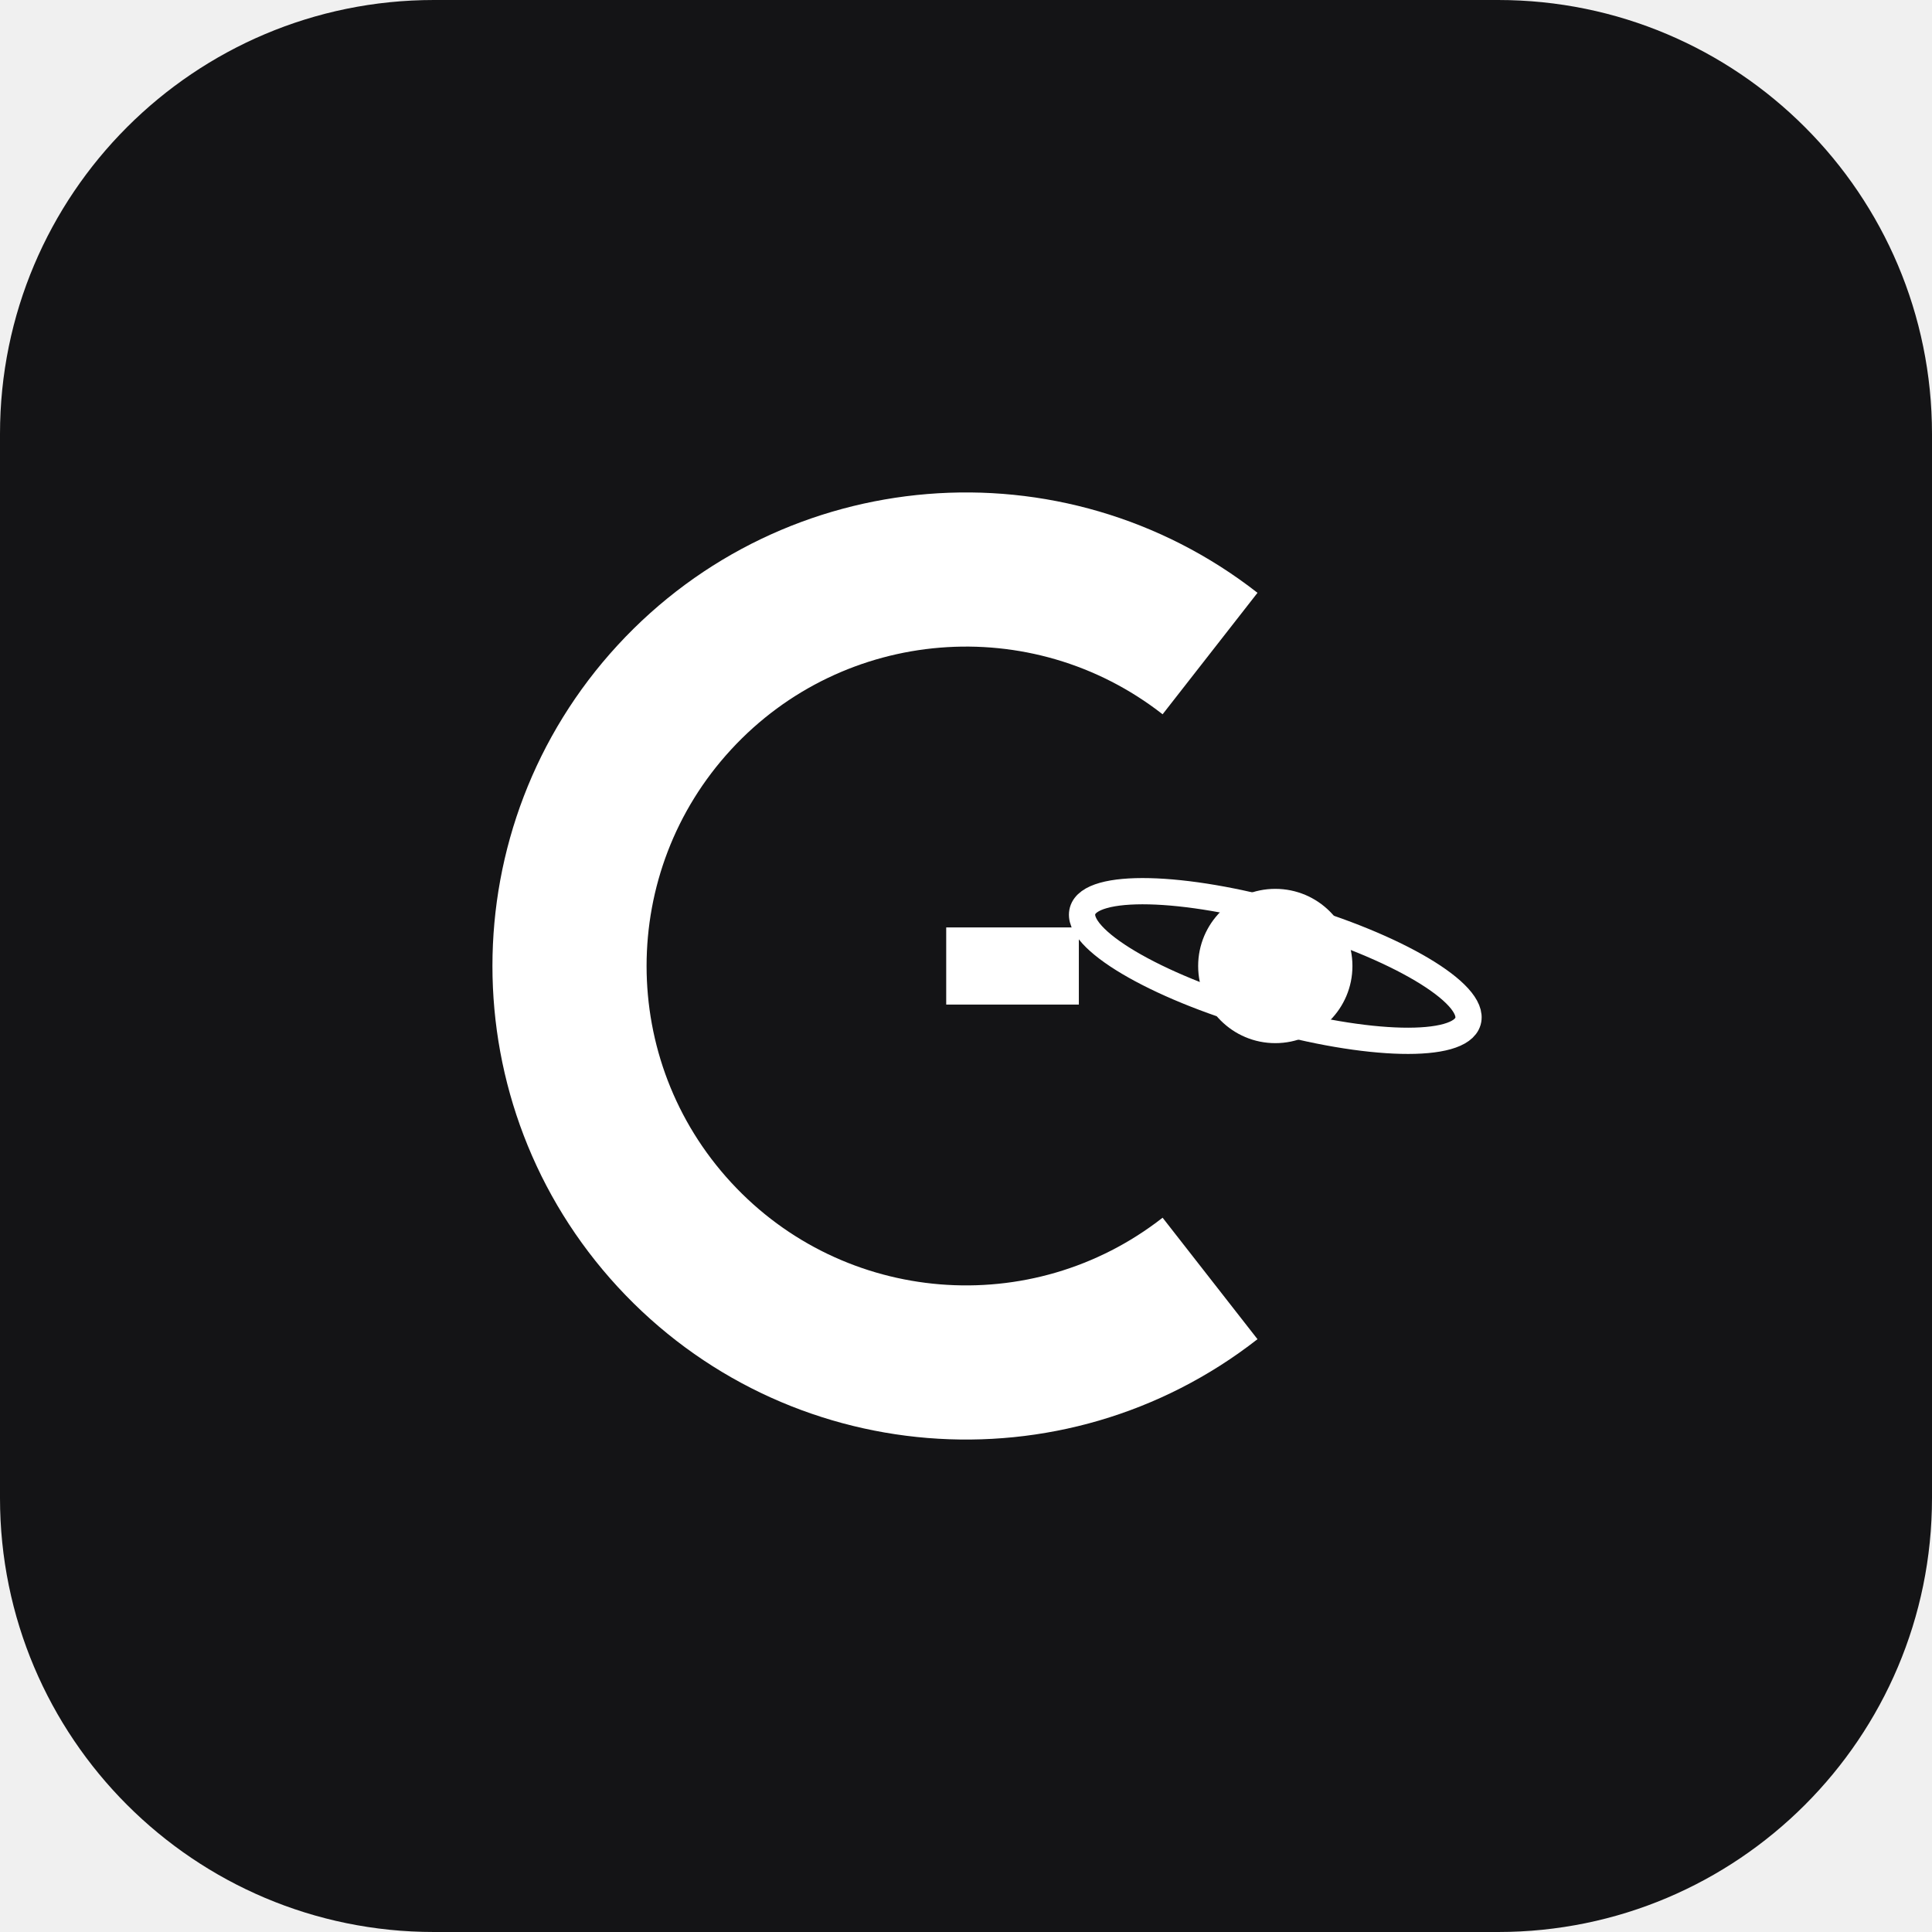
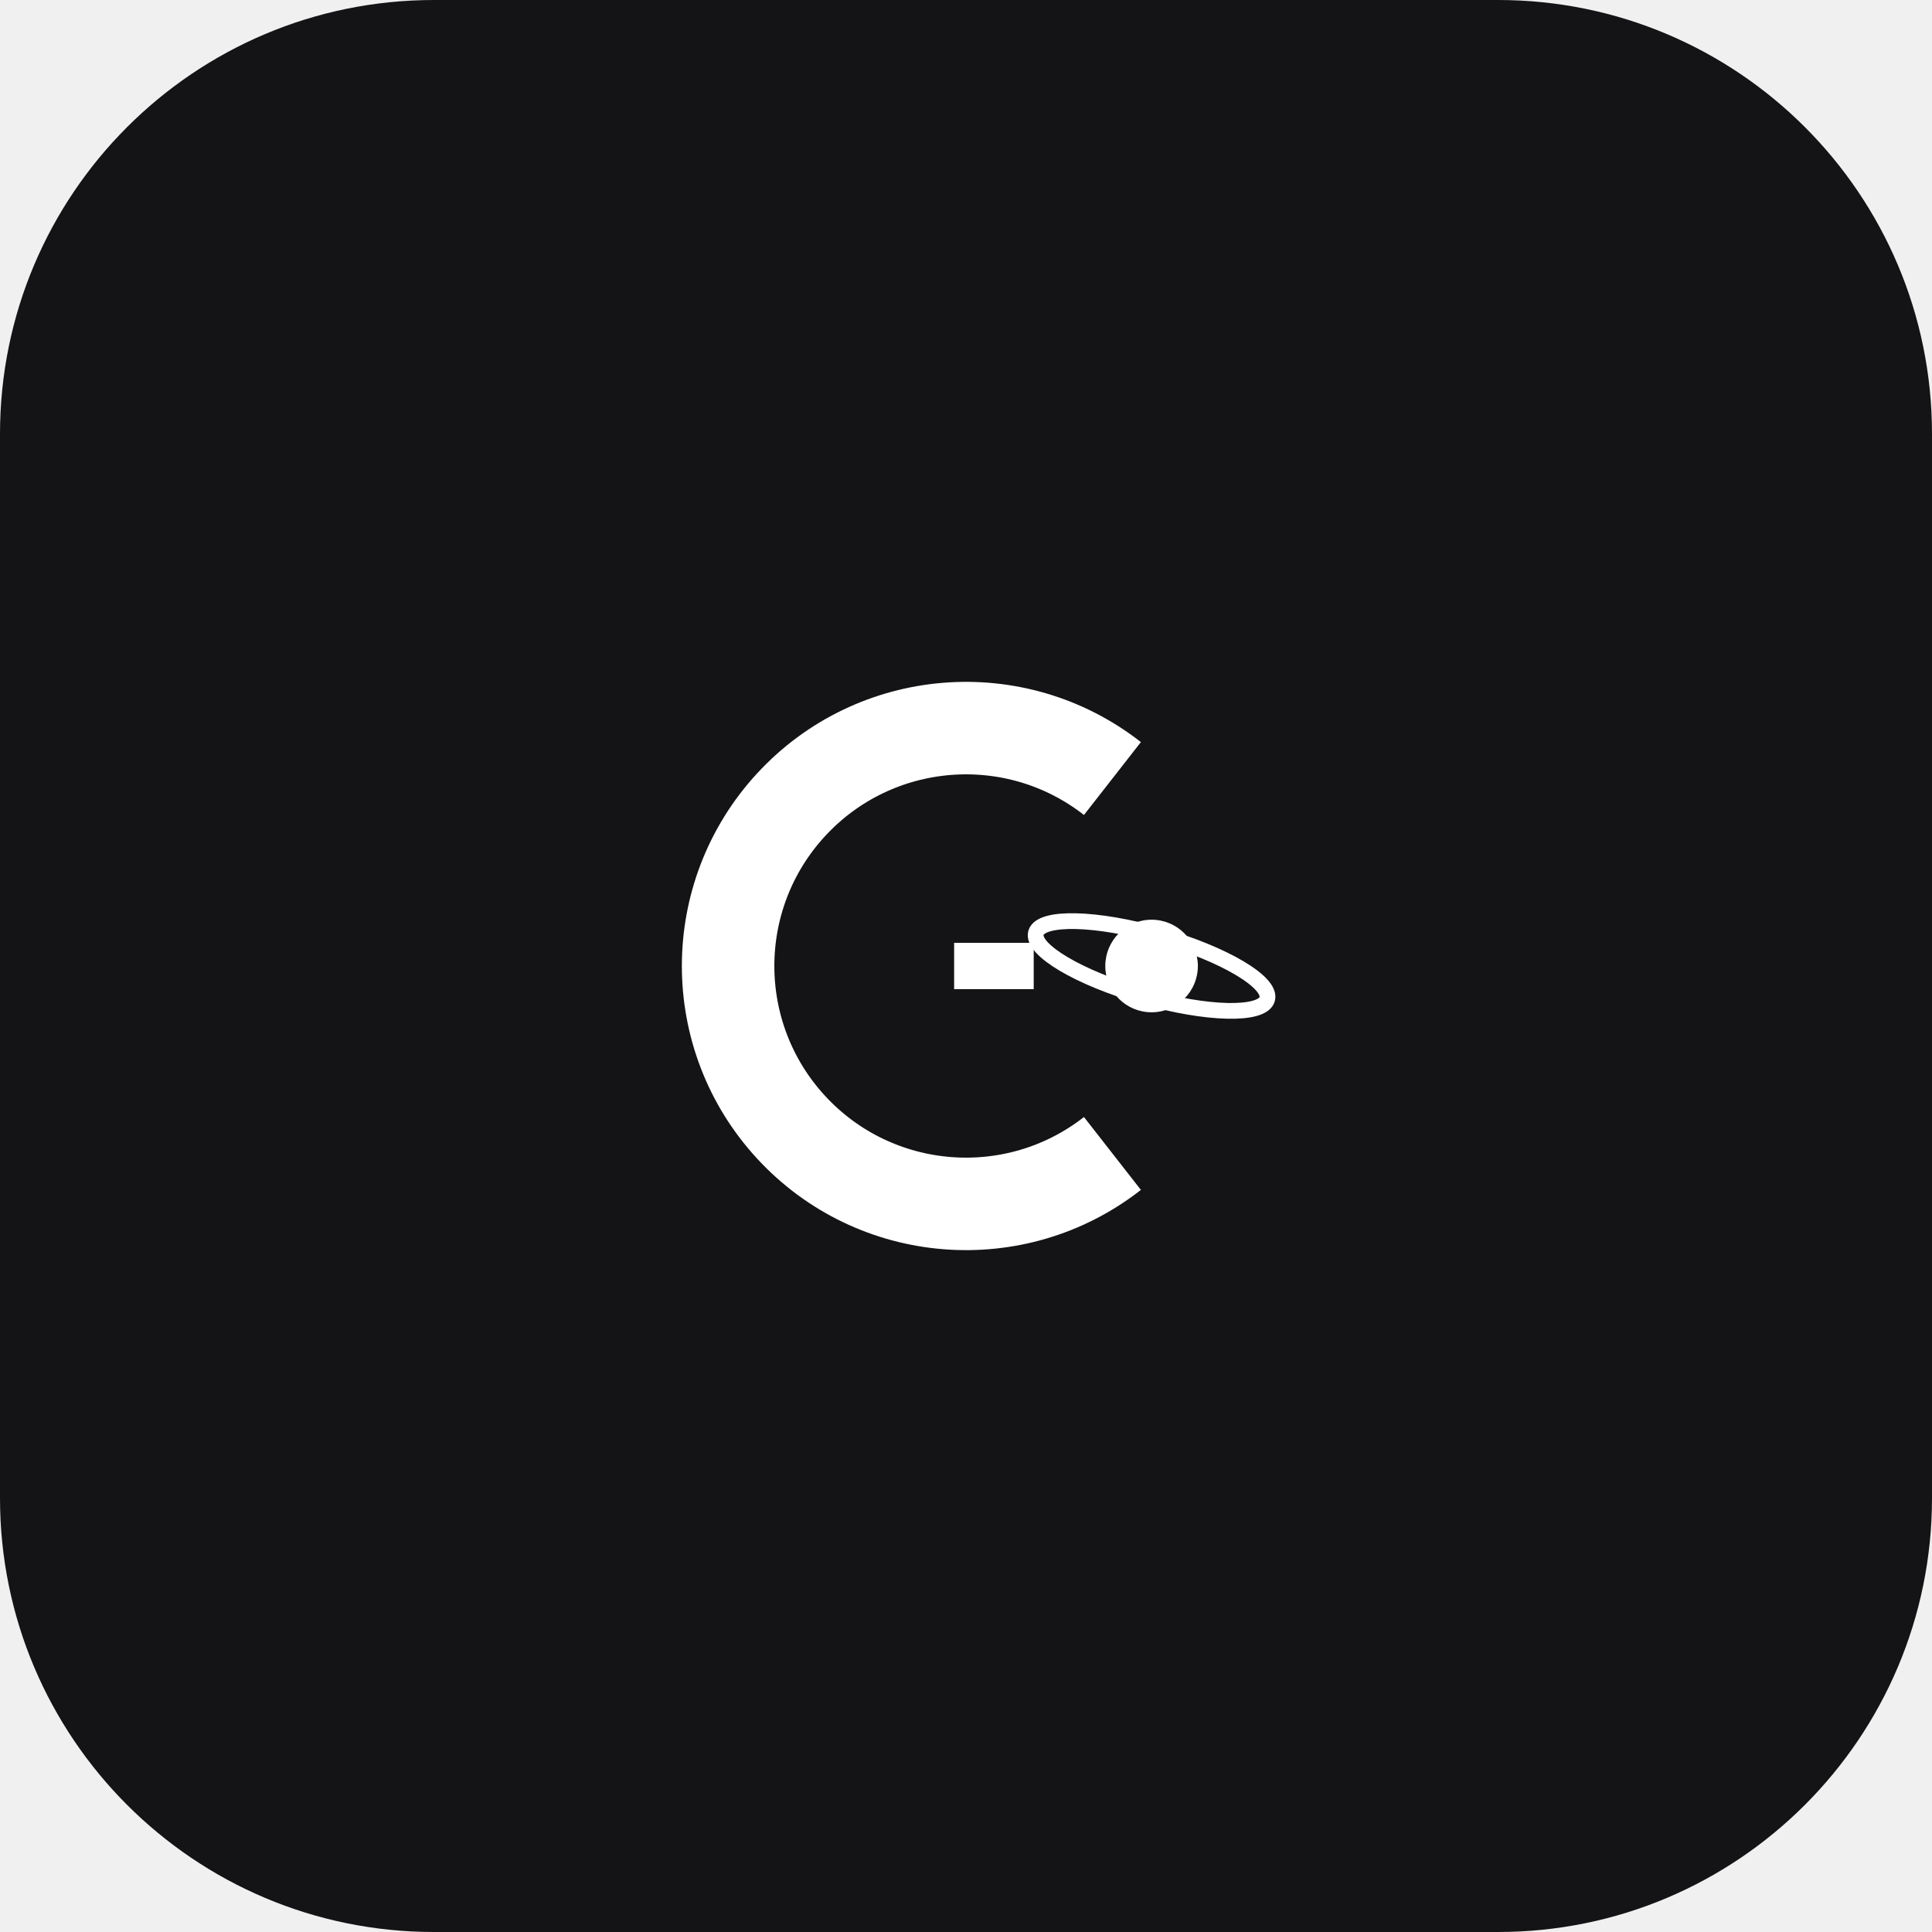
<svg xmlns="http://www.w3.org/2000/svg" viewBox="0 0 1024 1024">
  <rect width="1024" height="1024" rx="230" fill="#141416" />
-   <g transform="translate(122.88, 122.88) scale(0.76)">
-     <g fill="none" stroke="#FFFFFF">
-       <path d="M 682.2 729.9 A 276.5 276.5 0 1 1 682.2 294.1" stroke-width="107.5" />
-       <ellipse cx="727.7" cy="512.0" rx="139.8" ry="36.6" stroke-width="18.3" transform="rotate(16.0 727.7 512.0)" />
+   <g transform="translate(204.80, 204.80) scale(0.6)">
+     <g transform="translate(122.88, 122.88) scale(0.76)">
+       <g fill="none" stroke="#FFFFFF">
+         <path d="M 682.2 729.9 A 276.5 276.5 0 1 1 682.2 294.1" stroke-width="107.5" />
+         <ellipse cx="727.7" cy="512.0" rx="139.8" ry="36.6" stroke-width="18.3" transform="rotate(16.0 727.7 512.0)" />
+       </g>
+       <rect x="498.2" y="485.1" width="92.5" height="53.8" fill="#FFFFFF" />
+       <circle cx="727.7" cy="512.0" r="53.8" fill="#FFFFFF" />
    </g>
-     <rect x="498.2" y="485.1" width="92.5" height="53.8" fill="#FFFFFF" />
-     <circle cx="727.7" cy="512.0" r="53.8" fill="#FFFFFF" />
  </g>
</svg>
